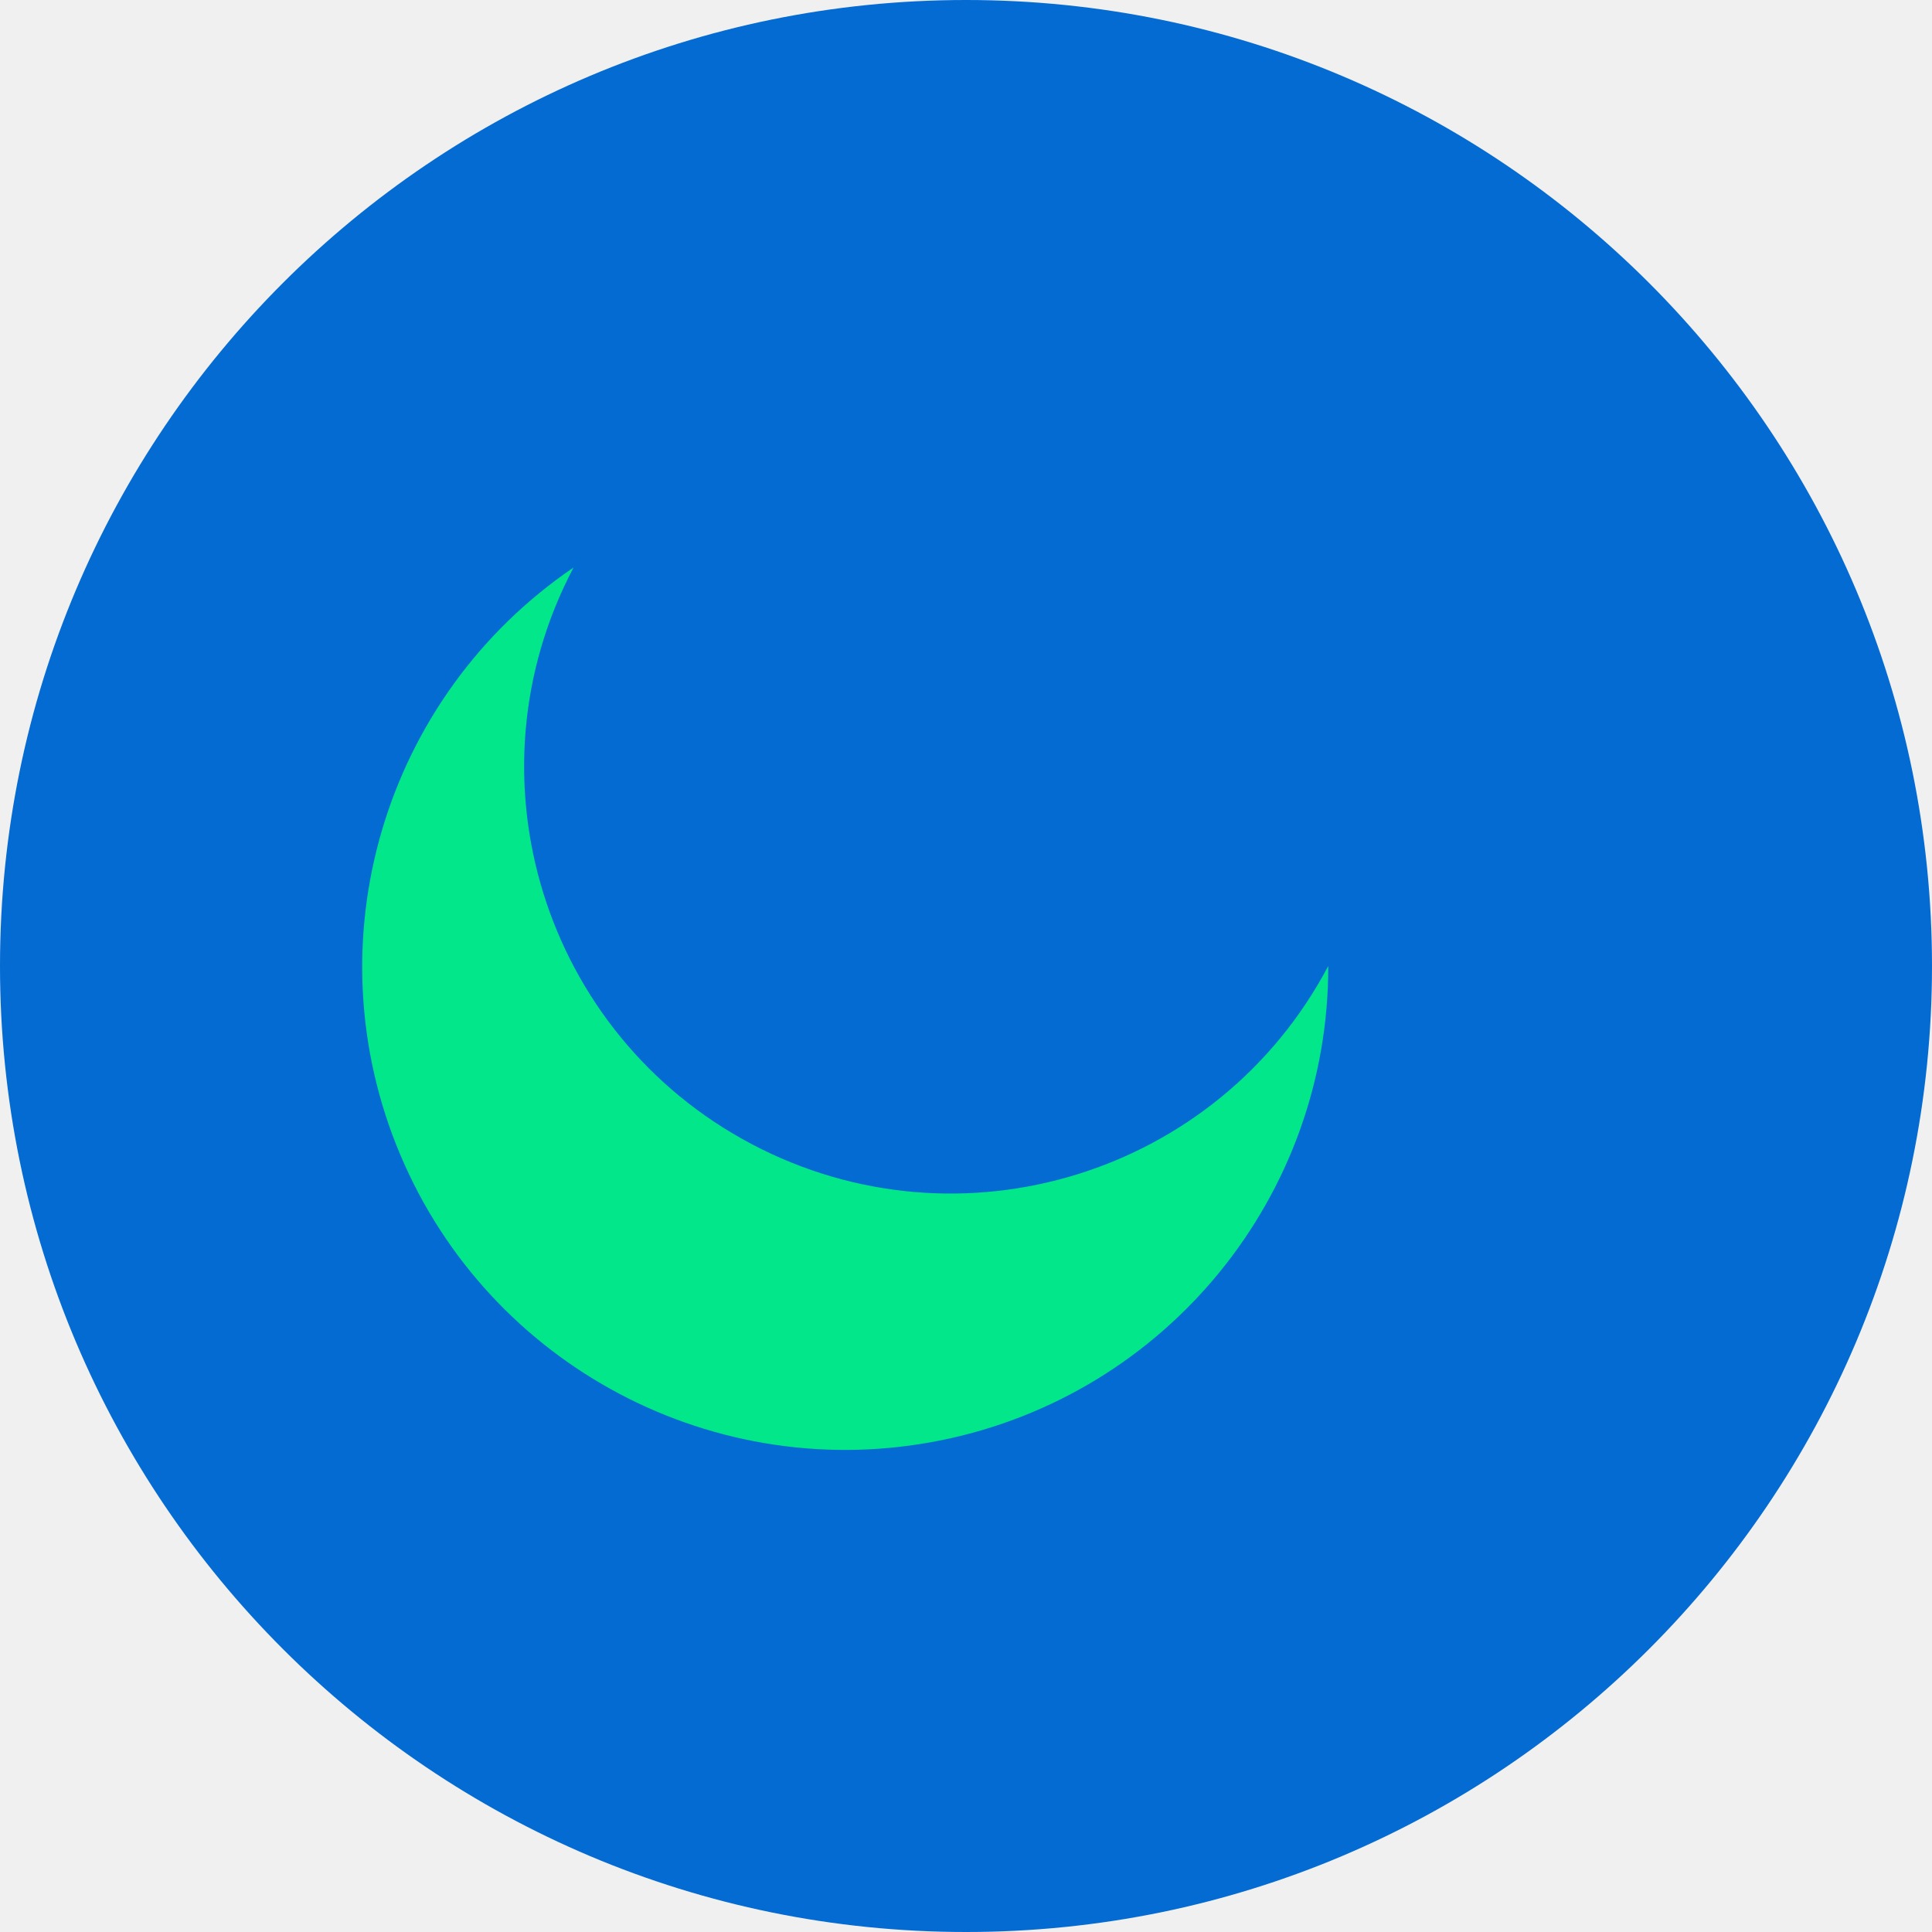
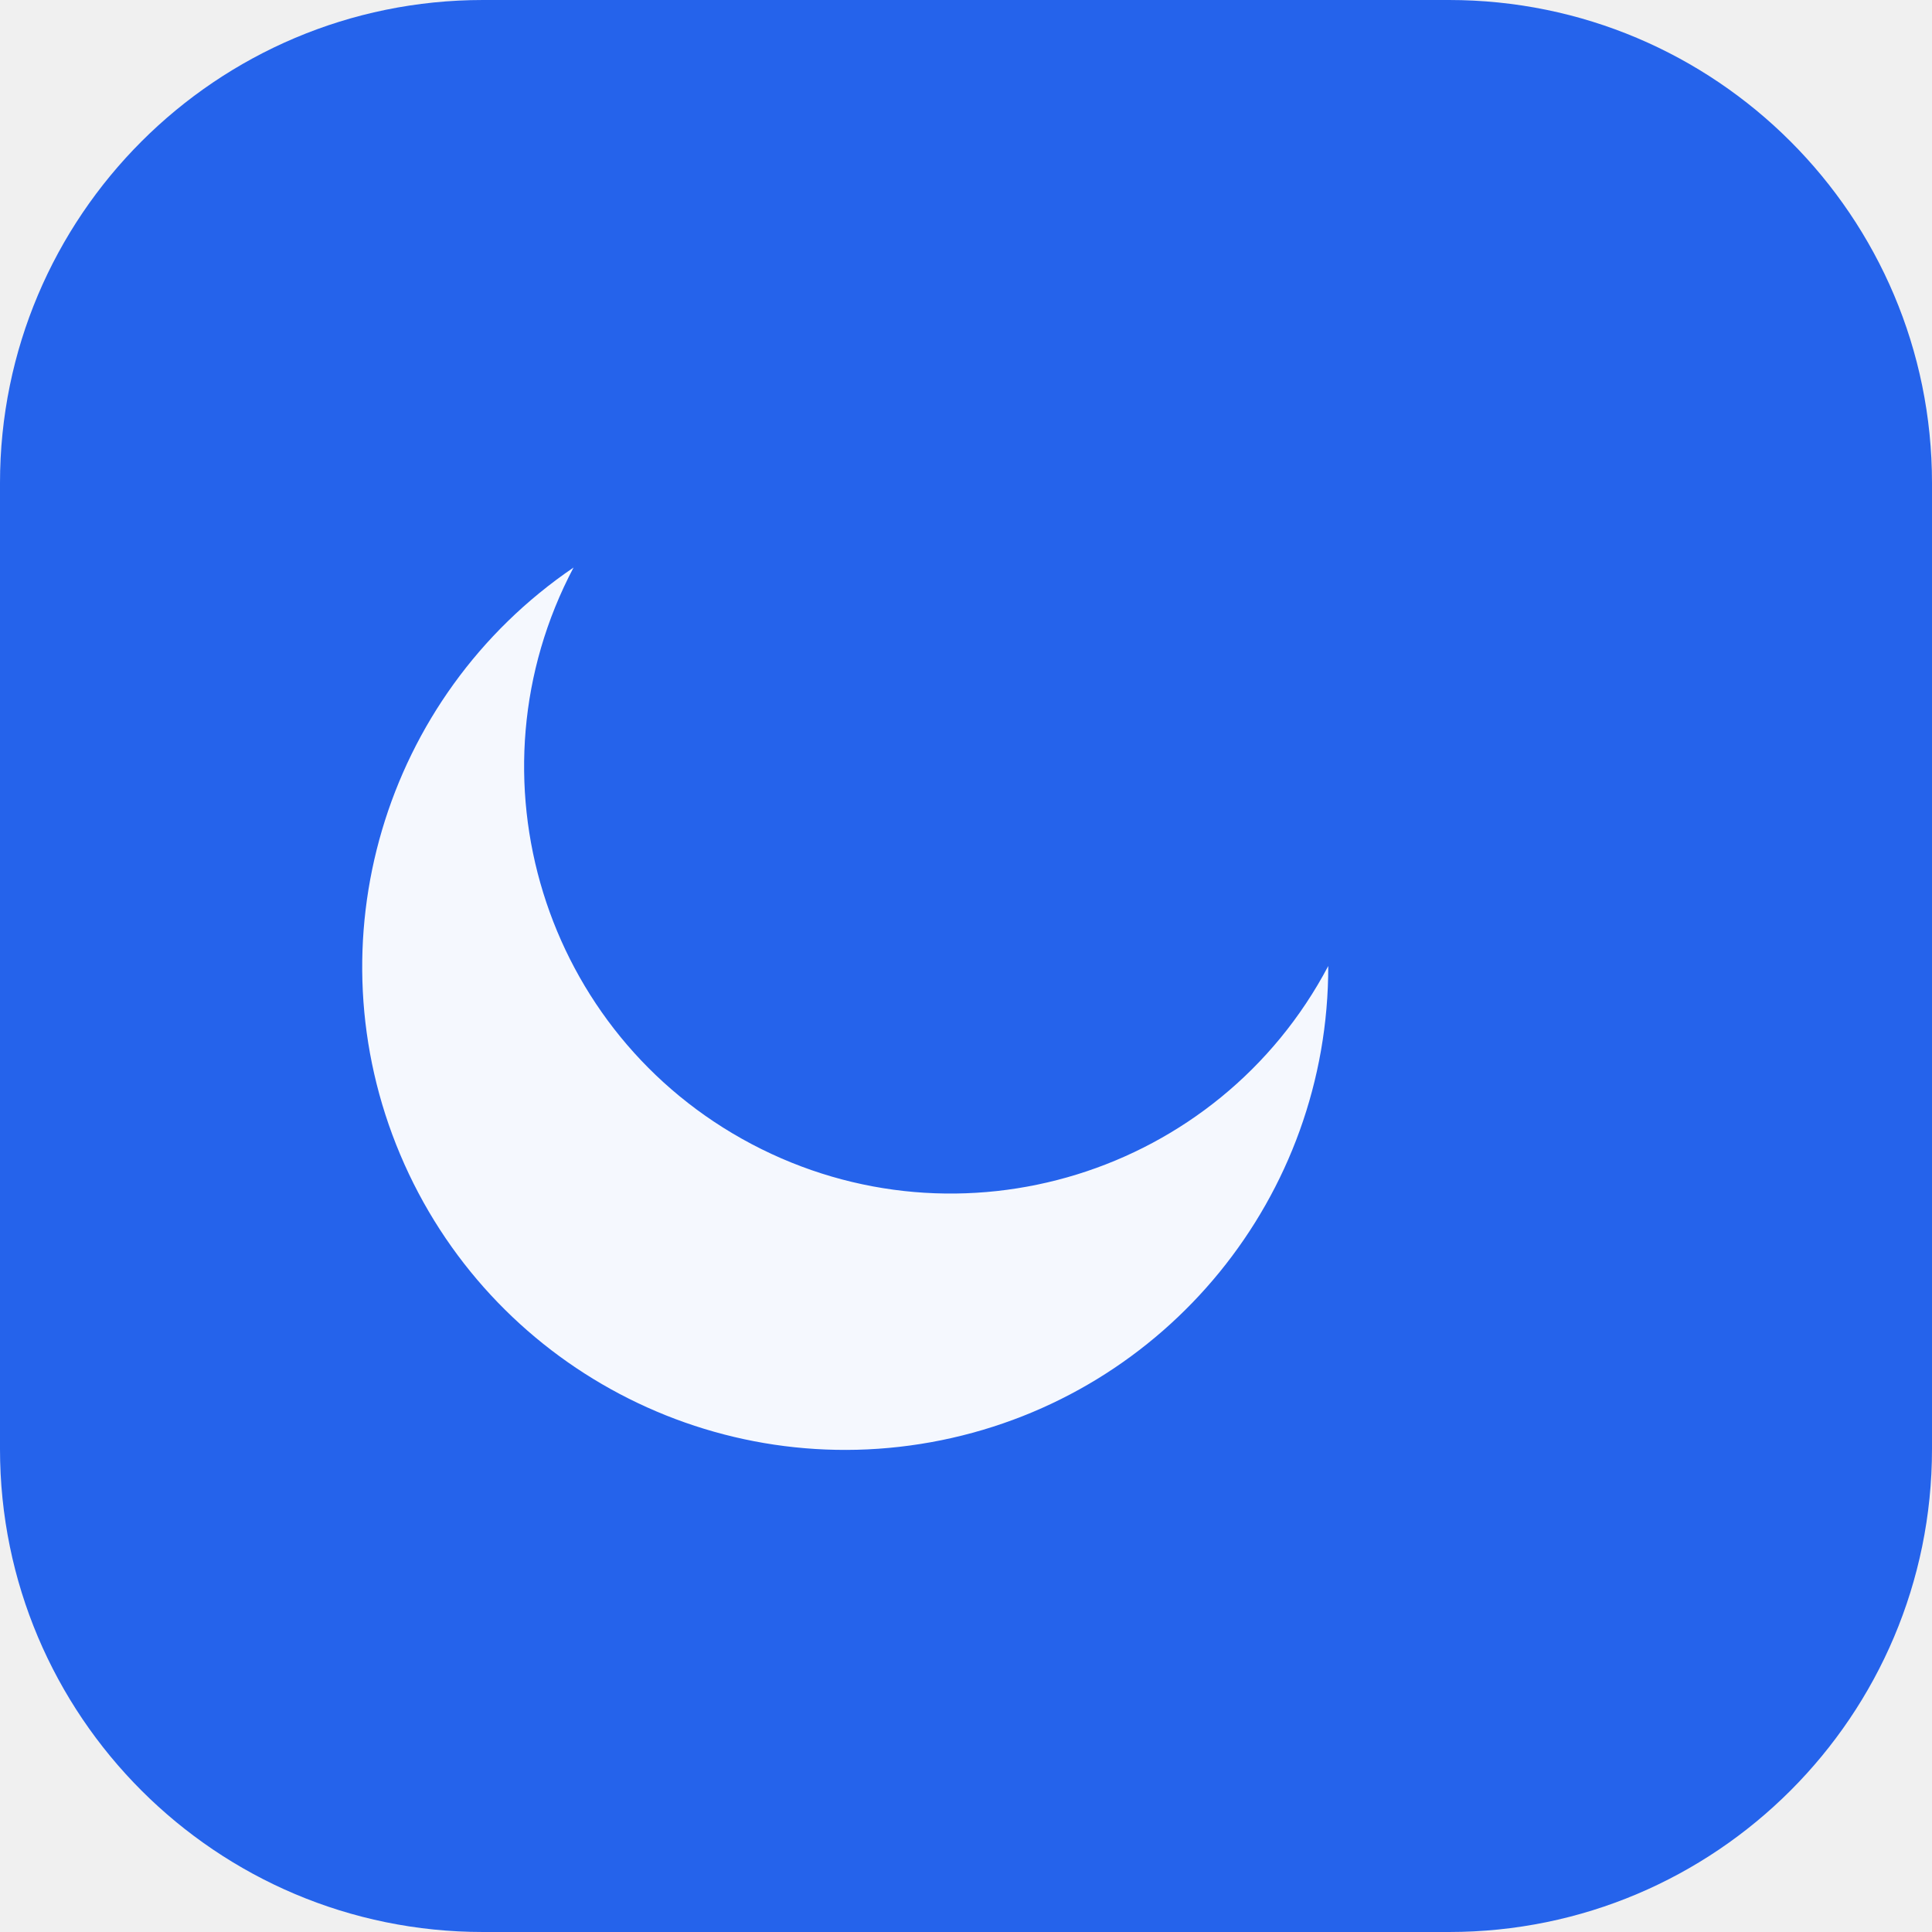
<svg xmlns="http://www.w3.org/2000/svg" viewBox="0 0 32 32" fill="none">
-   <circle cx="16" cy="16" r="16" fill="#046BD2" />
-   <path d="M22 16a8 8 0 1 1-12.5-6.6A6.5 6.5 0 0 0 22 16z" fill="#03E78B" />
+   <rect width="32" height="32" rx="8" fill="#2563EB" />
+   <path d="M22 16a8 8 0 1 1-12.5-6.6A6.5 6.5 0 0 0 22 16z" fill="white" fill-opacity="0.95" />
</svg>
